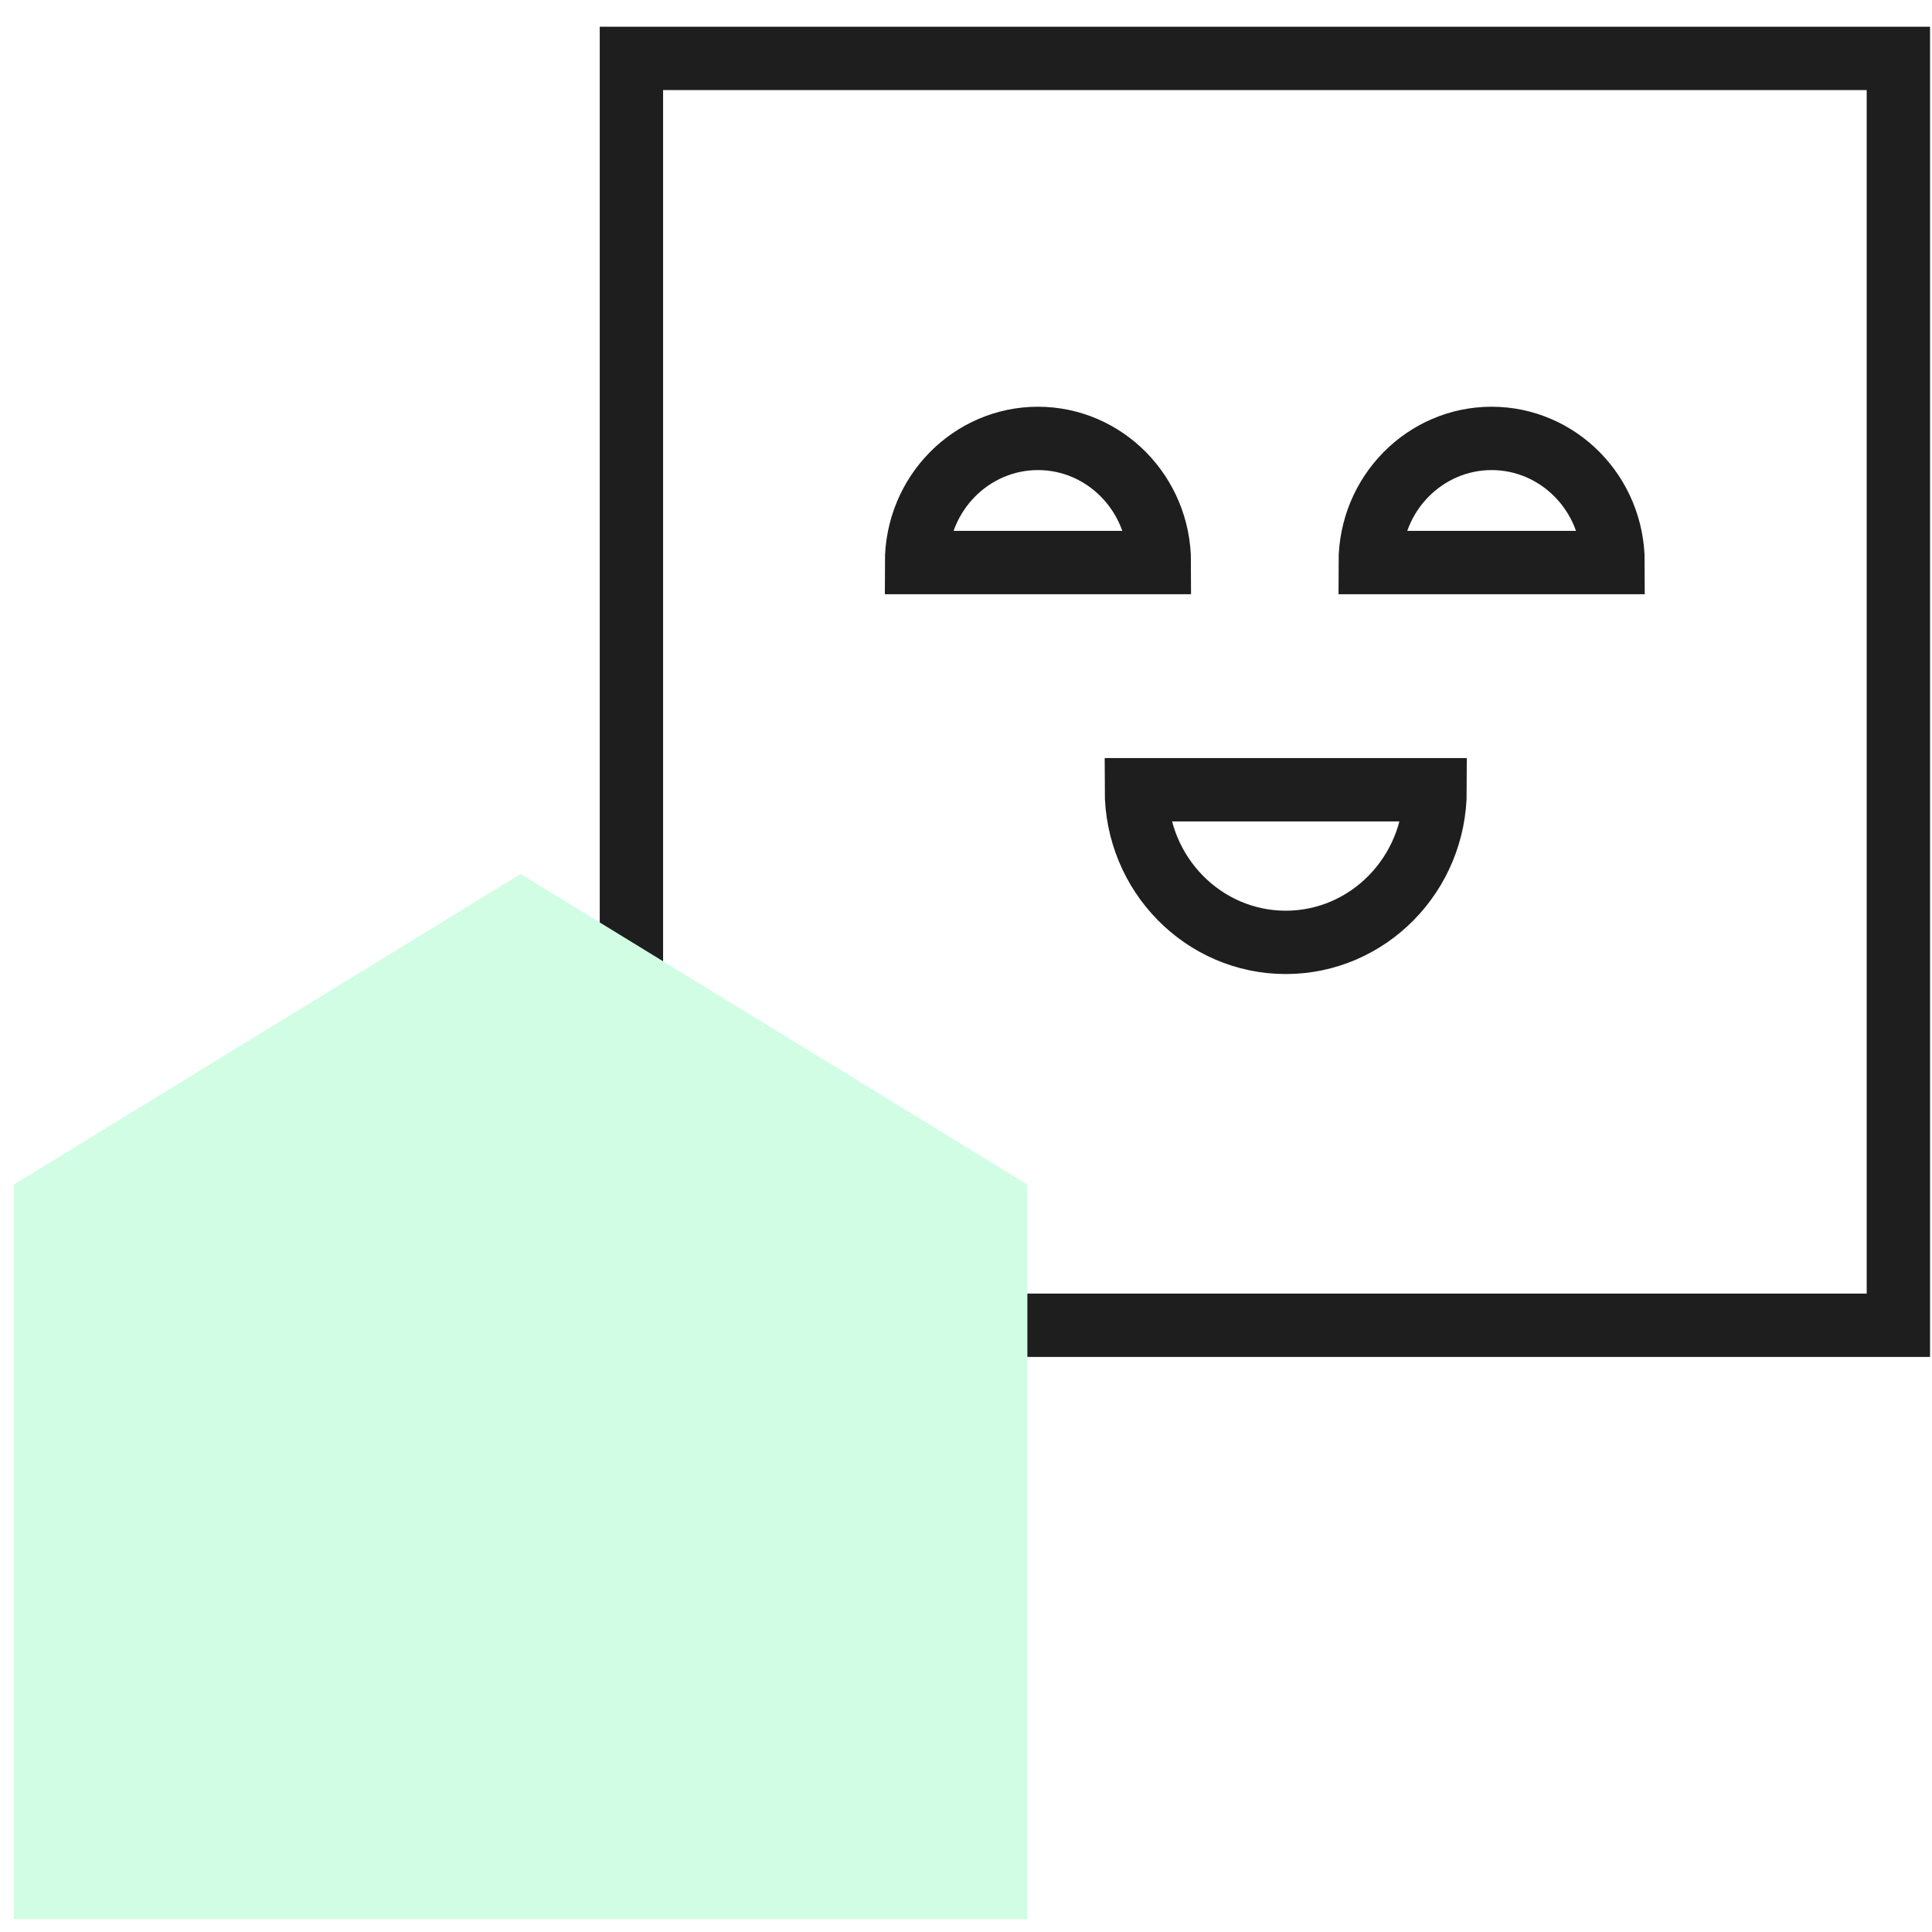
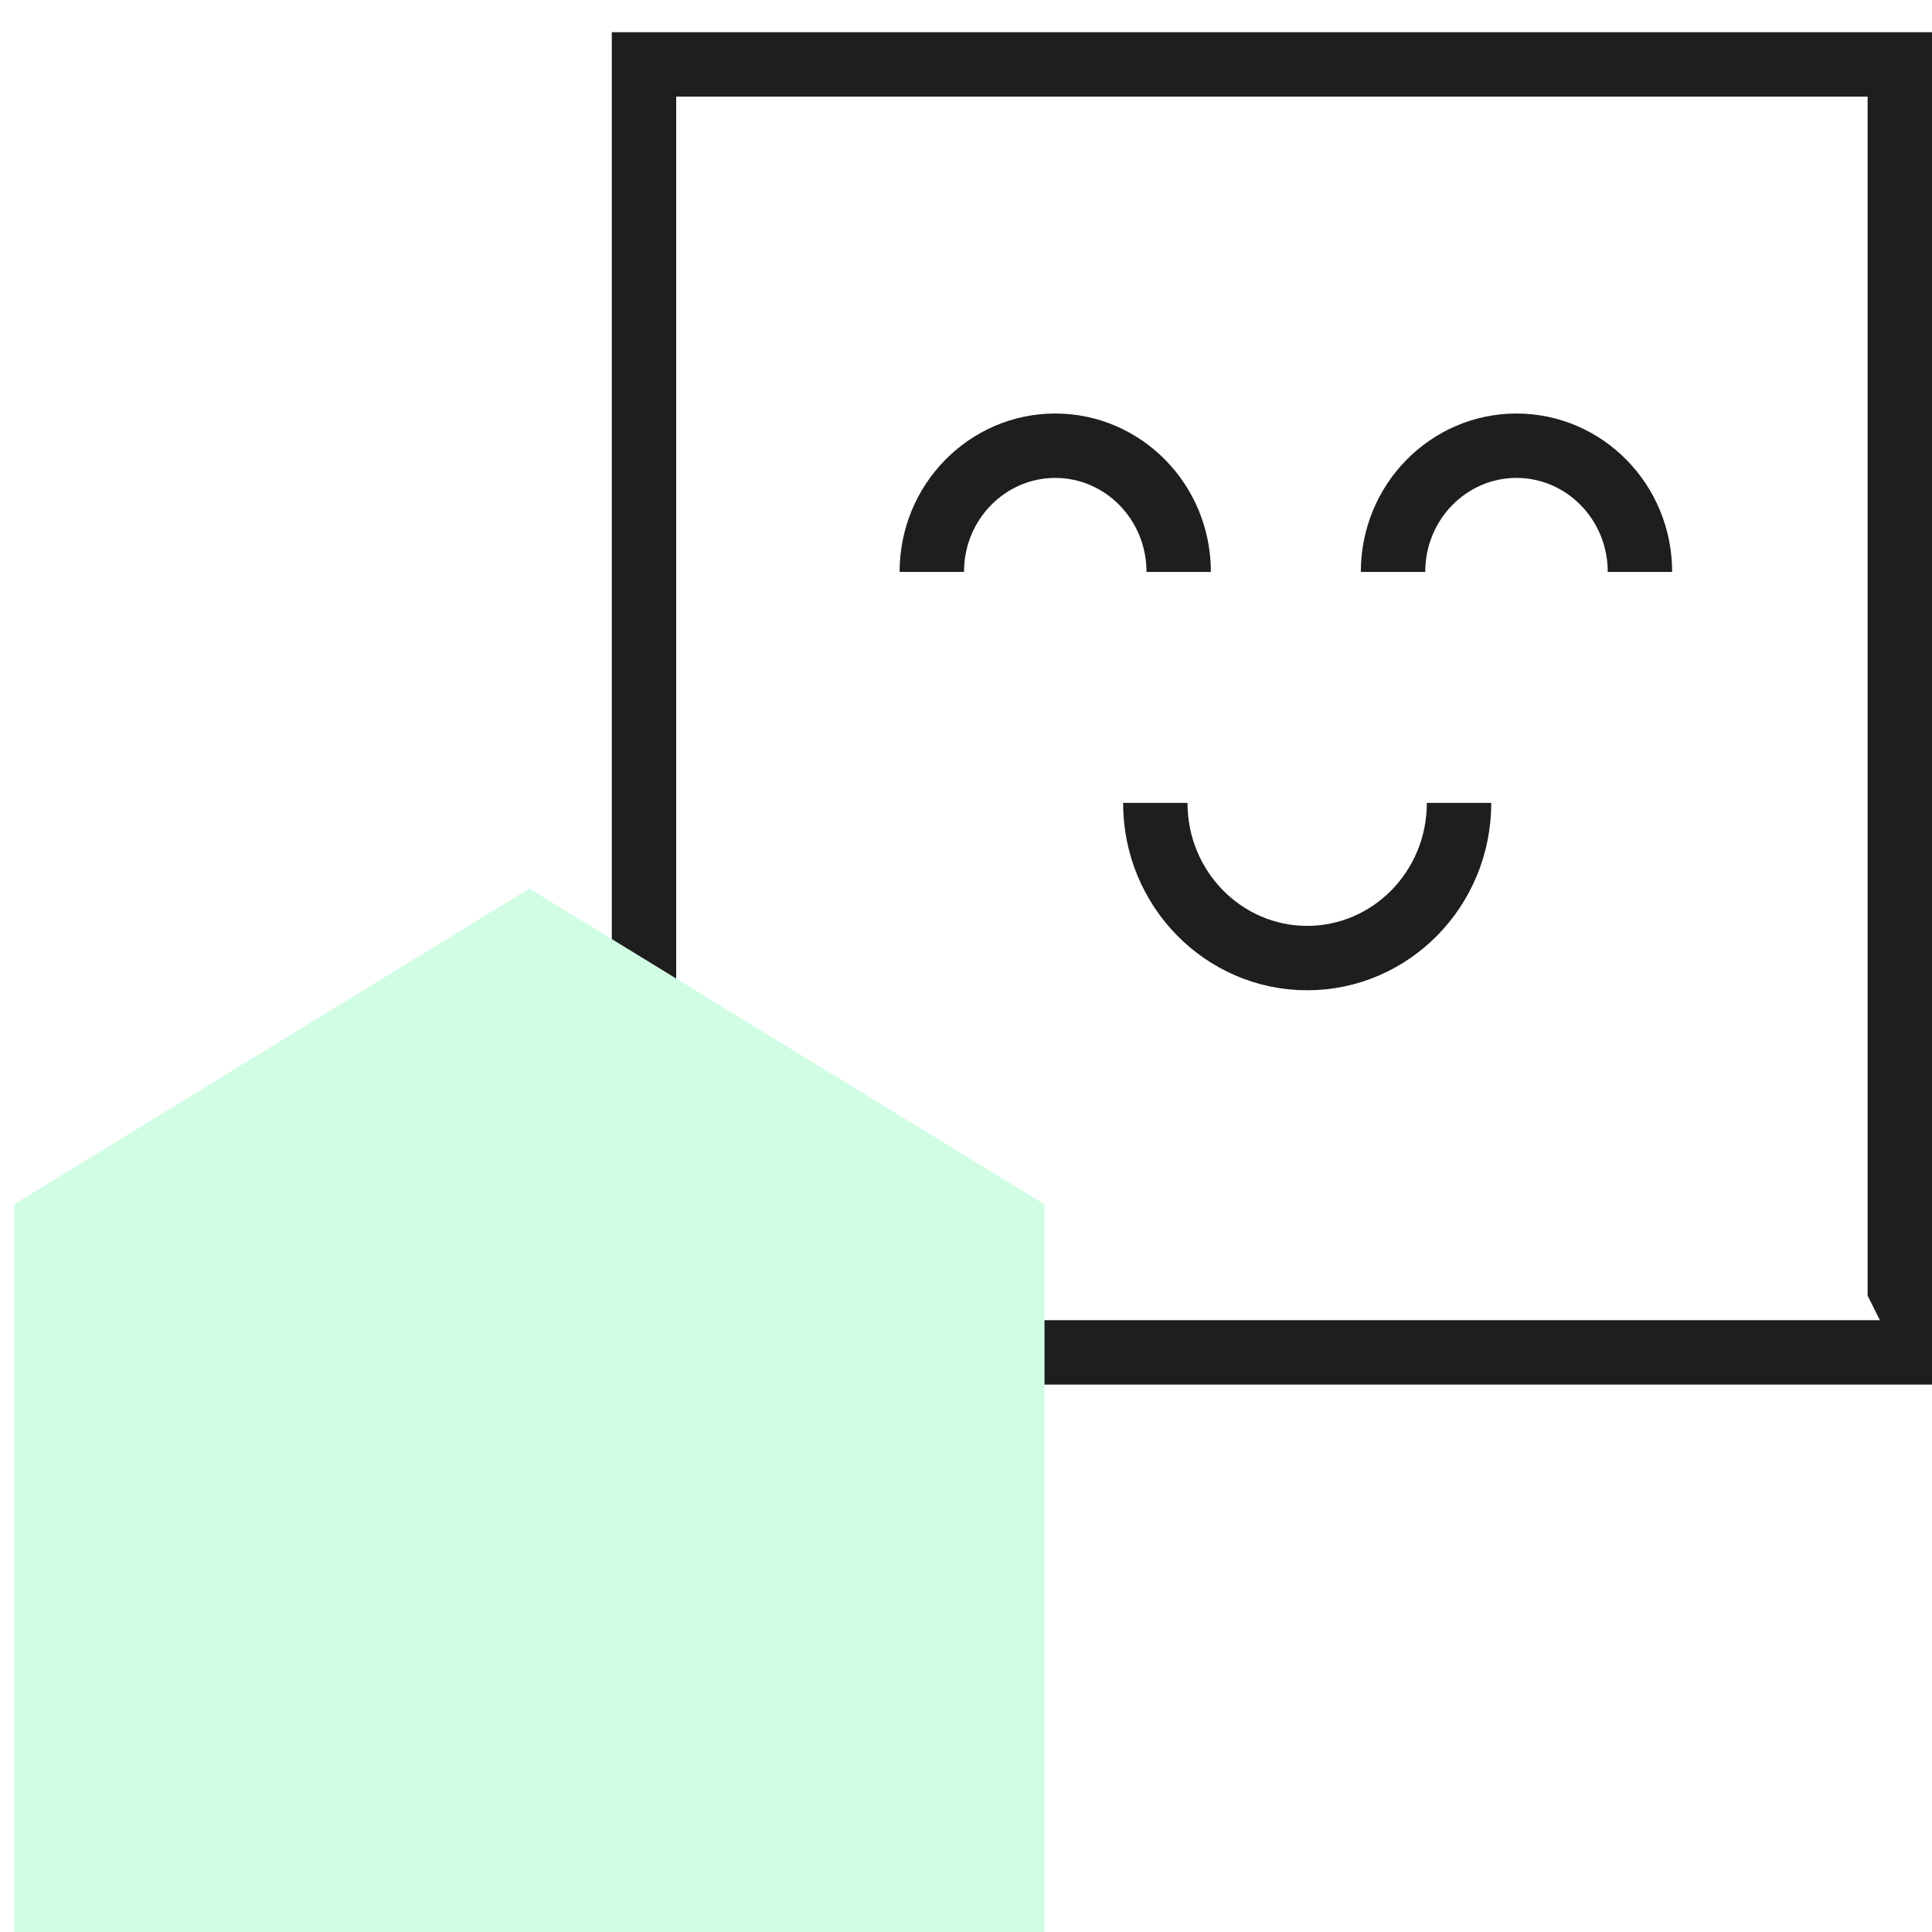
- <svg xmlns="http://www.w3.org/2000/svg" width="61" height="61" viewBox="0 0 61 61" fill="none">
-   <path d="M59.938 41.843V1.844H19.936V41.843H59.938Z" stroke="#1E1E1E" stroke-width="2" />
-   <path d="M50.93 17.762C50.93 15.58 49.197 13.842 47.096 13.842C44.995 13.842 43.262 15.58 43.262 17.762H50.93Z" stroke="#1E1E1E" stroke-width="2" />
-   <path d="M35.879 24.935C35.879 27.613 38.007 29.754 40.596 29.754C43.184 29.754 45.312 27.613 45.312 24.935H35.879Z" stroke="#1E1E1E" stroke-width="2" />
-   <path d="M36.605 17.762C36.605 15.58 34.872 13.842 32.772 13.842C30.671 13.842 28.938 15.58 28.938 17.762H36.605Z" stroke="#1E1E1E" stroke-width="2" />
+ <svg xmlns="http://www.w3.org/2000/svg" width="60" height="60" viewBox="0 0 60 60" fill="none">
+   <path d="M59 40 V2 H20 V42 H60 Z" stroke="#1E1E1E" stroke-width="2" />
+   <path d="M50.93 17.762C50.93 15.58 49.197 13.842 47.096 13.842C44.995 13.842 43.262 15.58 43.262 17.762" stroke="#1E1E1E" stroke-width="2" />
+   <path d="M35.879 24.935C35.879 27.613 38.007 29.754 40.596 29.754C43.184 29.754 45.312 27.613 45.312 24.935H" stroke="#1E1E1E" stroke-width="2" />
+   <path d="M36.605 17.762C36.605 15.58 34.872 13.842 32.772 13.842C30.671 13.842 28.938 15.58 28.938 17.762" stroke="#1E1E1E" stroke-width="2" />
  <path d="M32.438 60.594L21.143 60.594L12.202 60.594L0.438 60.594L0.438 37.4L16.438 27.594L32.438 37.4L32.438 60.594Z" fill="#D2FDE5" />
</svg>
